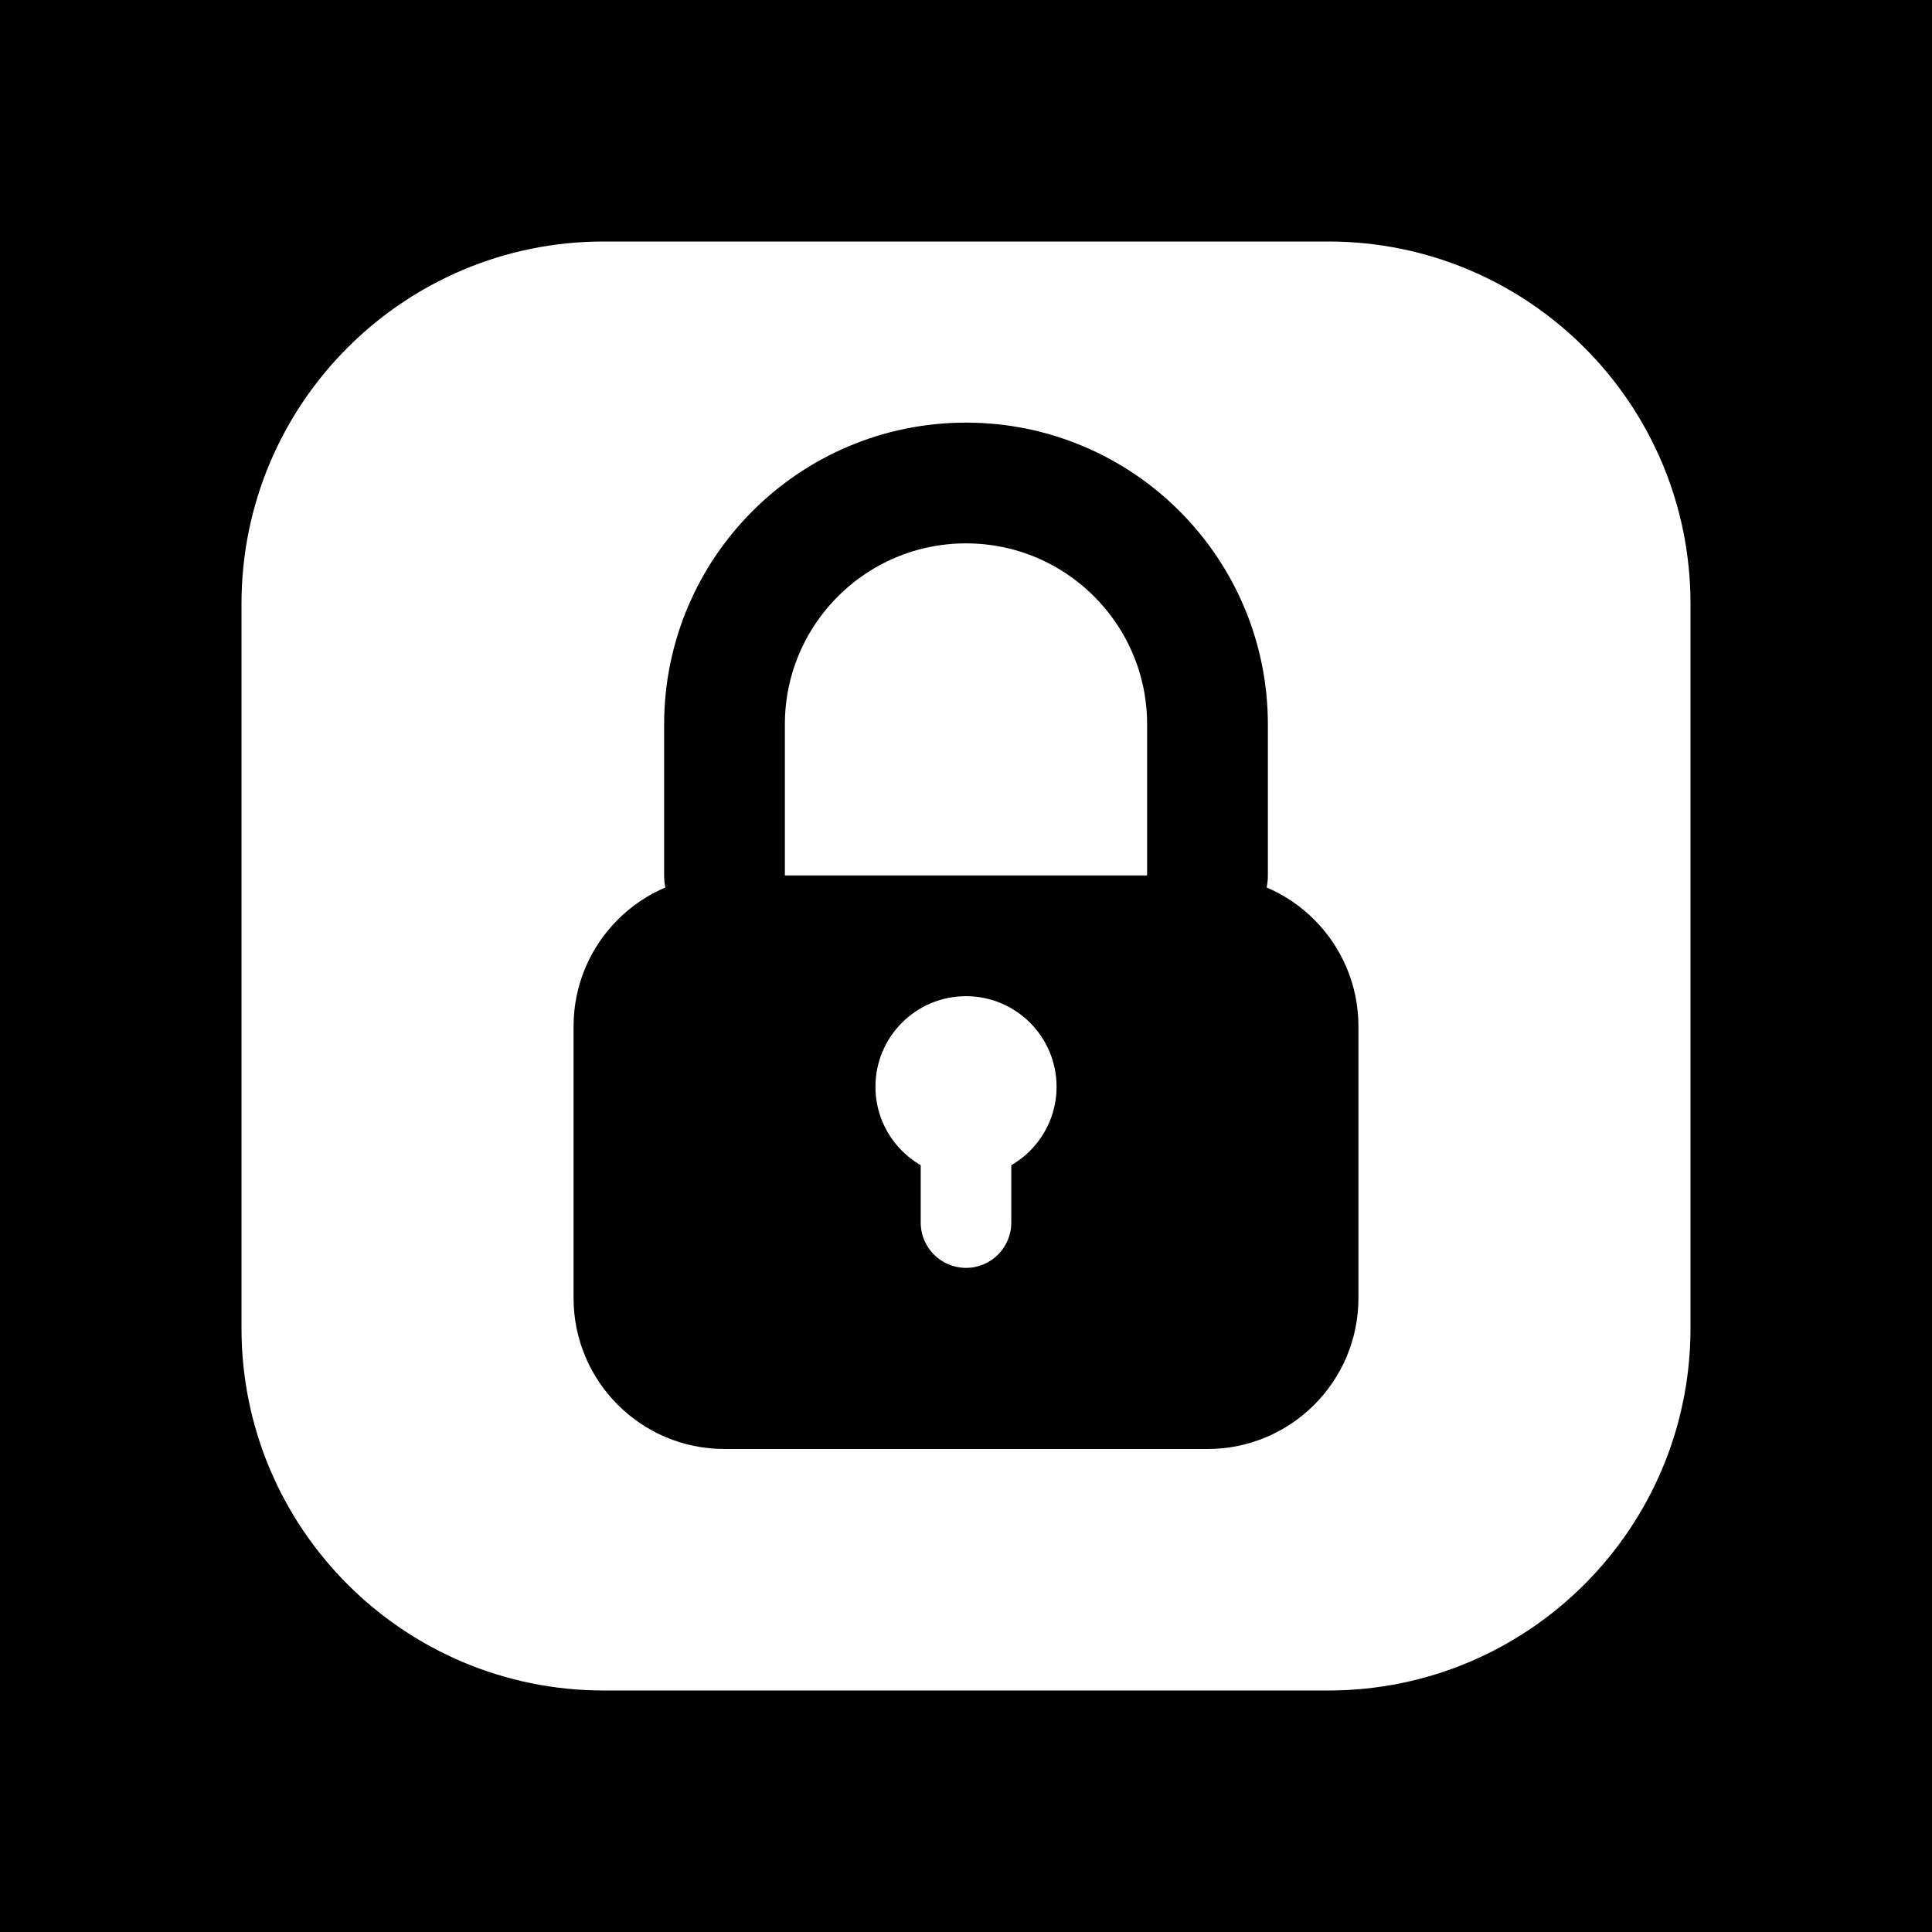
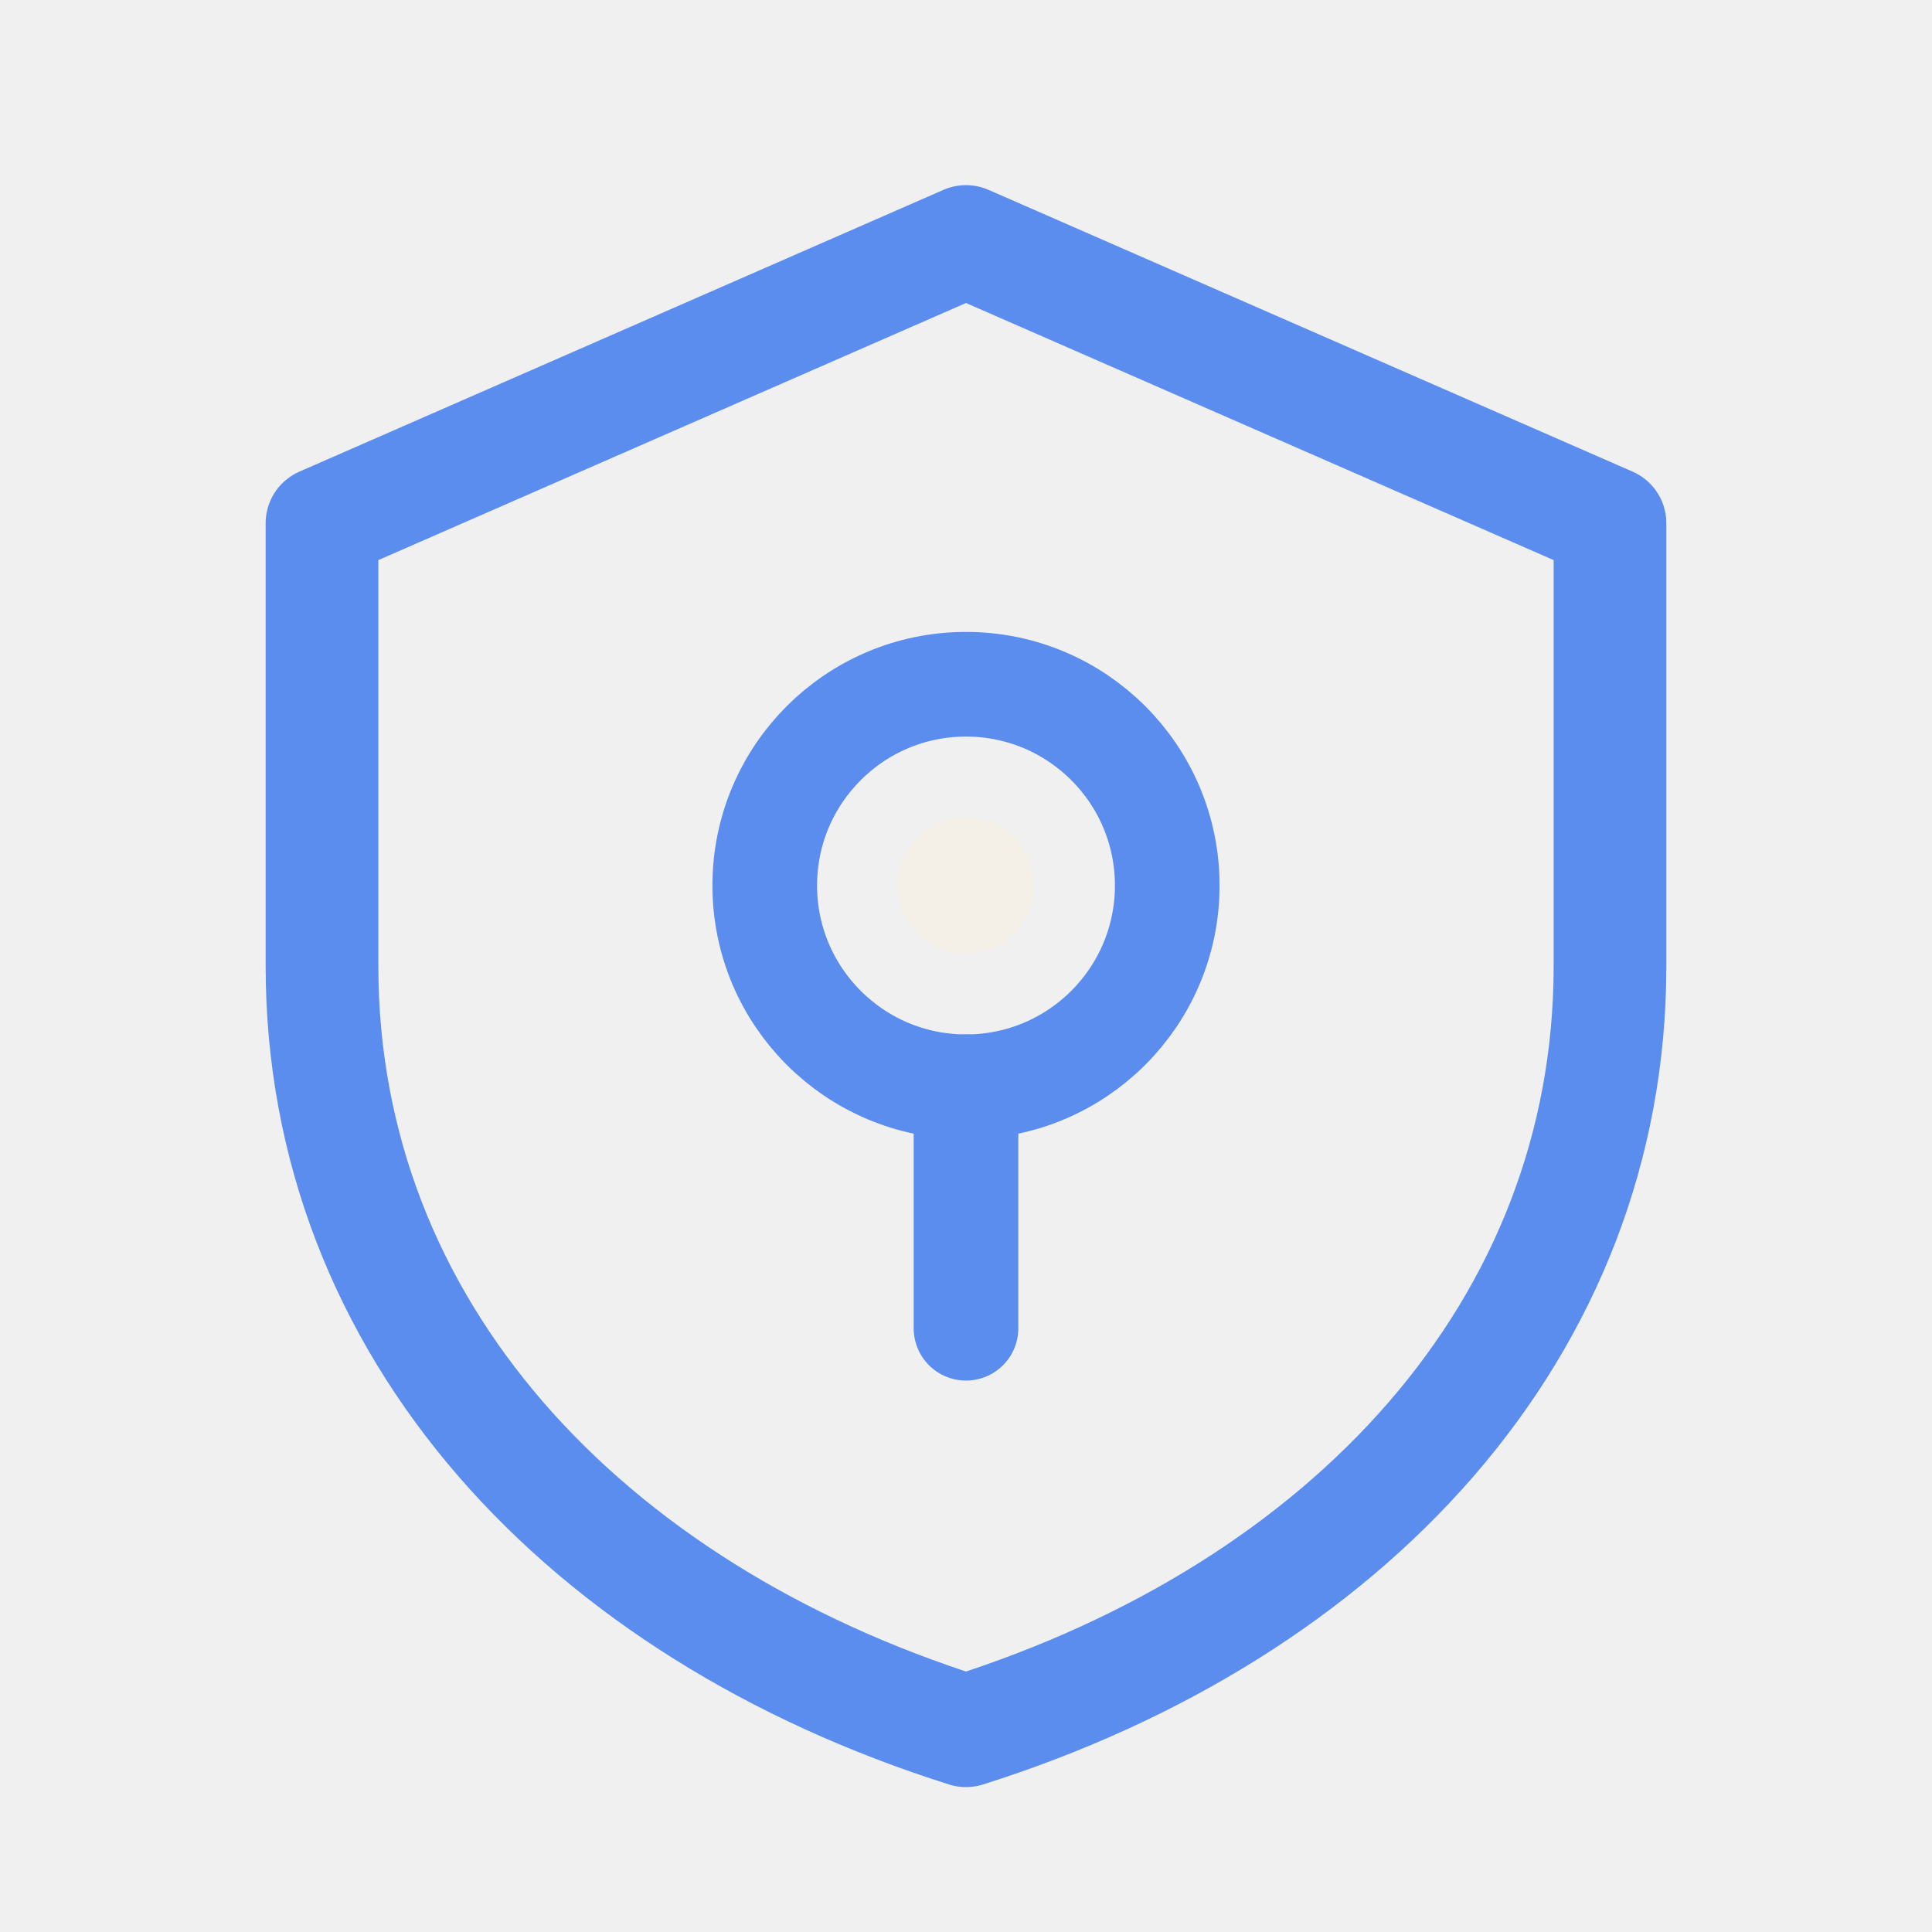
- <svg xmlns="http://www.w3.org/2000/svg" viewBox="0 0 512 512" role="img" aria-label="VaultCap">
-   <rect width="512" height="512" fill="#000000" />
-   <rect x="64" y="64" width="384" height="384" rx="96" fill="#FFFFFF" />
-   <rect x="152" y="232" width="208" height="152" rx="40" fill="#000000" />
-   <path d="M192 232V192c0-35.346 28.654-64 64-64s64 28.654 64 64v40" fill="none" stroke="#000000" stroke-width="32" stroke-linecap="round" />
-   <circle cx="256" cy="288" r="24" fill="#FFFFFF" />
-   <rect x="244" y="288" width="24" height="48" rx="12" fill="#FFFFFF" />
+ <svg xmlns="http://www.w3.org/2000/svg" viewBox="0 0 48 48" fill="none" aria-hidden="true">
+   <path d="M24 6 L40 13 V24 C40 33 33.5 40 24 43 C14.5 40 8 33 8 24 V13 Z" stroke="#5B8DEE" stroke-width="2.8" stroke-linejoin="round" />
+   <circle cx="24" cy="22" r="5" stroke="#5B8DEE" stroke-width="2.6" />
+   <path d="M24 27 V33" stroke="#5B8DEE" stroke-width="2.6" stroke-linecap="round" />
+   <circle cx="24" cy="22" r="1.7" fill="#F4F0E8" />
</svg>
